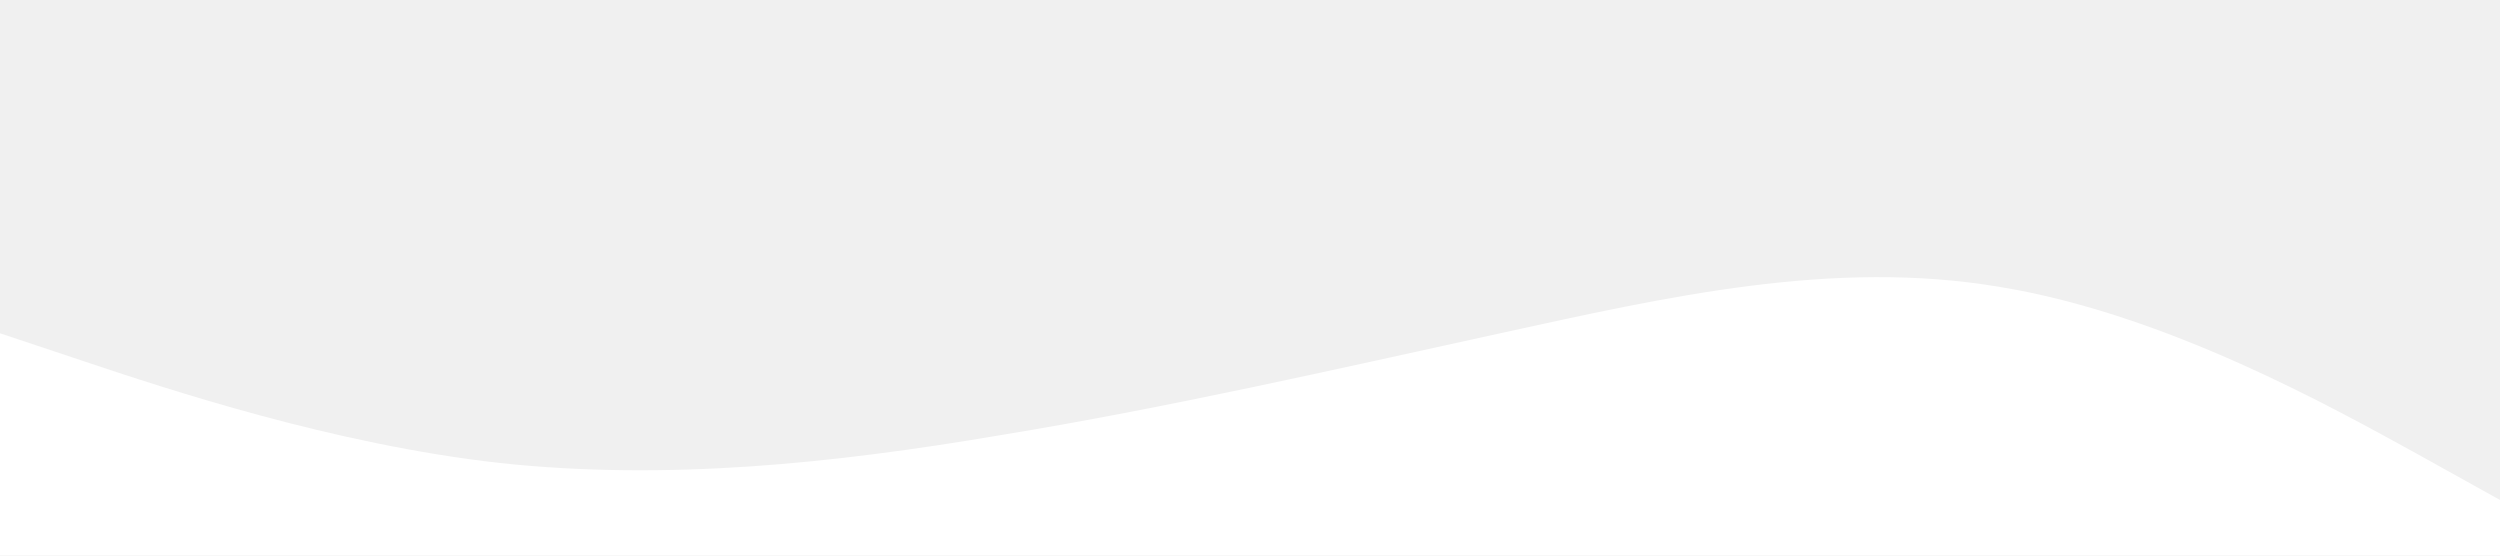
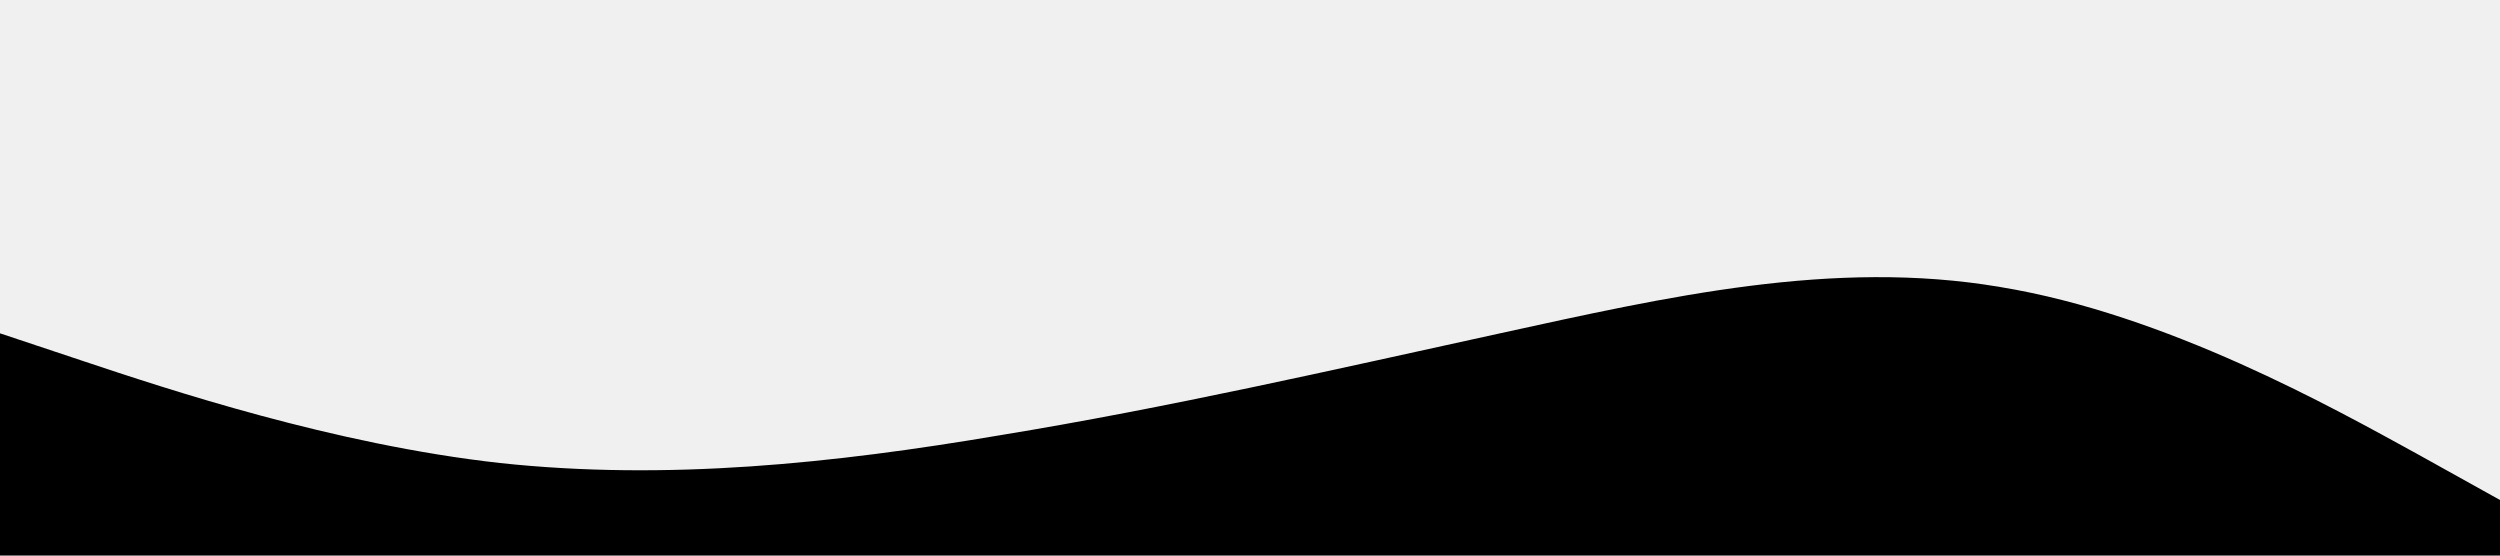
<svg xmlns="http://www.w3.org/2000/svg" viewBox="0 0 1440 320">
-   <path fill="#fff" fill-opacity="1" d="M0,192L48,208C96,224,192,256,288,266.7C384,277,480,267,576,250.7C672,235,768,213,864,192C960,171,1056,149,1152,165.3C1248,181,1344,235,1392,261.3L1440,288L1440,320L1392,320C1344,320,1248,320,1152,320C1056,320,960,320,864,320C768,320,672,320,576,320C480,320,384,320,288,320C192,320,96,320,48,320L0,320Z" />
+   <path fill="#000" fill-opacity="1" d="M0,192L48,208C96,224,192,256,288,266.7C384,277,480,267,576,250.7C672,235,768,213,864,192C960,171,1056,149,1152,165.3C1248,181,1344,235,1392,261.3L1440,288L1440,320L1392,320C1344,320,1248,320,1152,320C1056,320,960,320,864,320C768,320,672,320,576,320C480,320,384,320,288,320C192,320,96,320,48,320L0,320Z" />
</svg>
